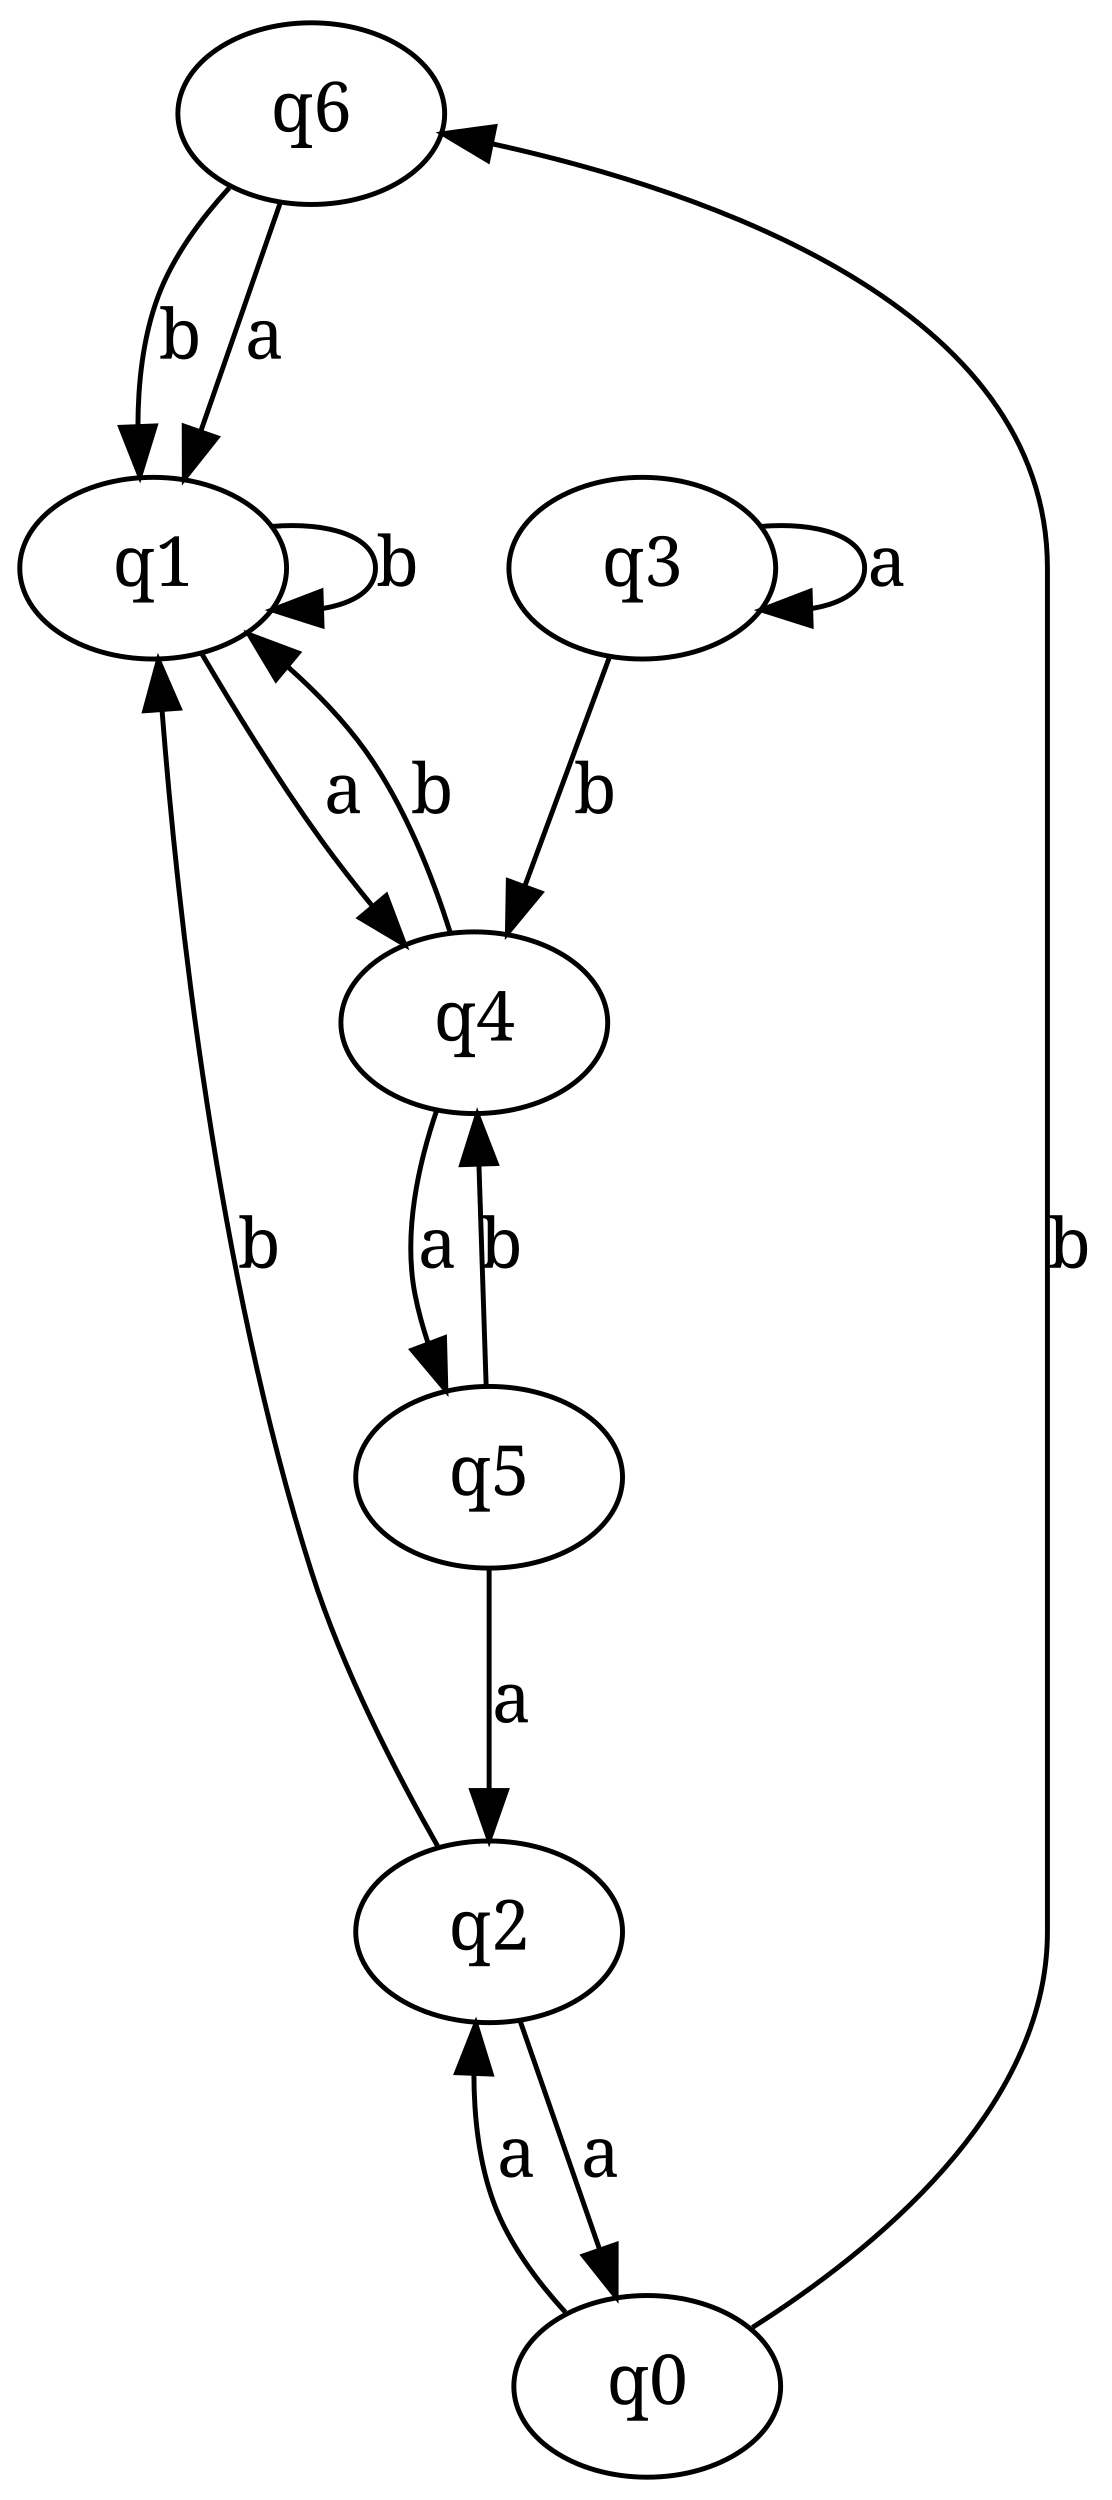
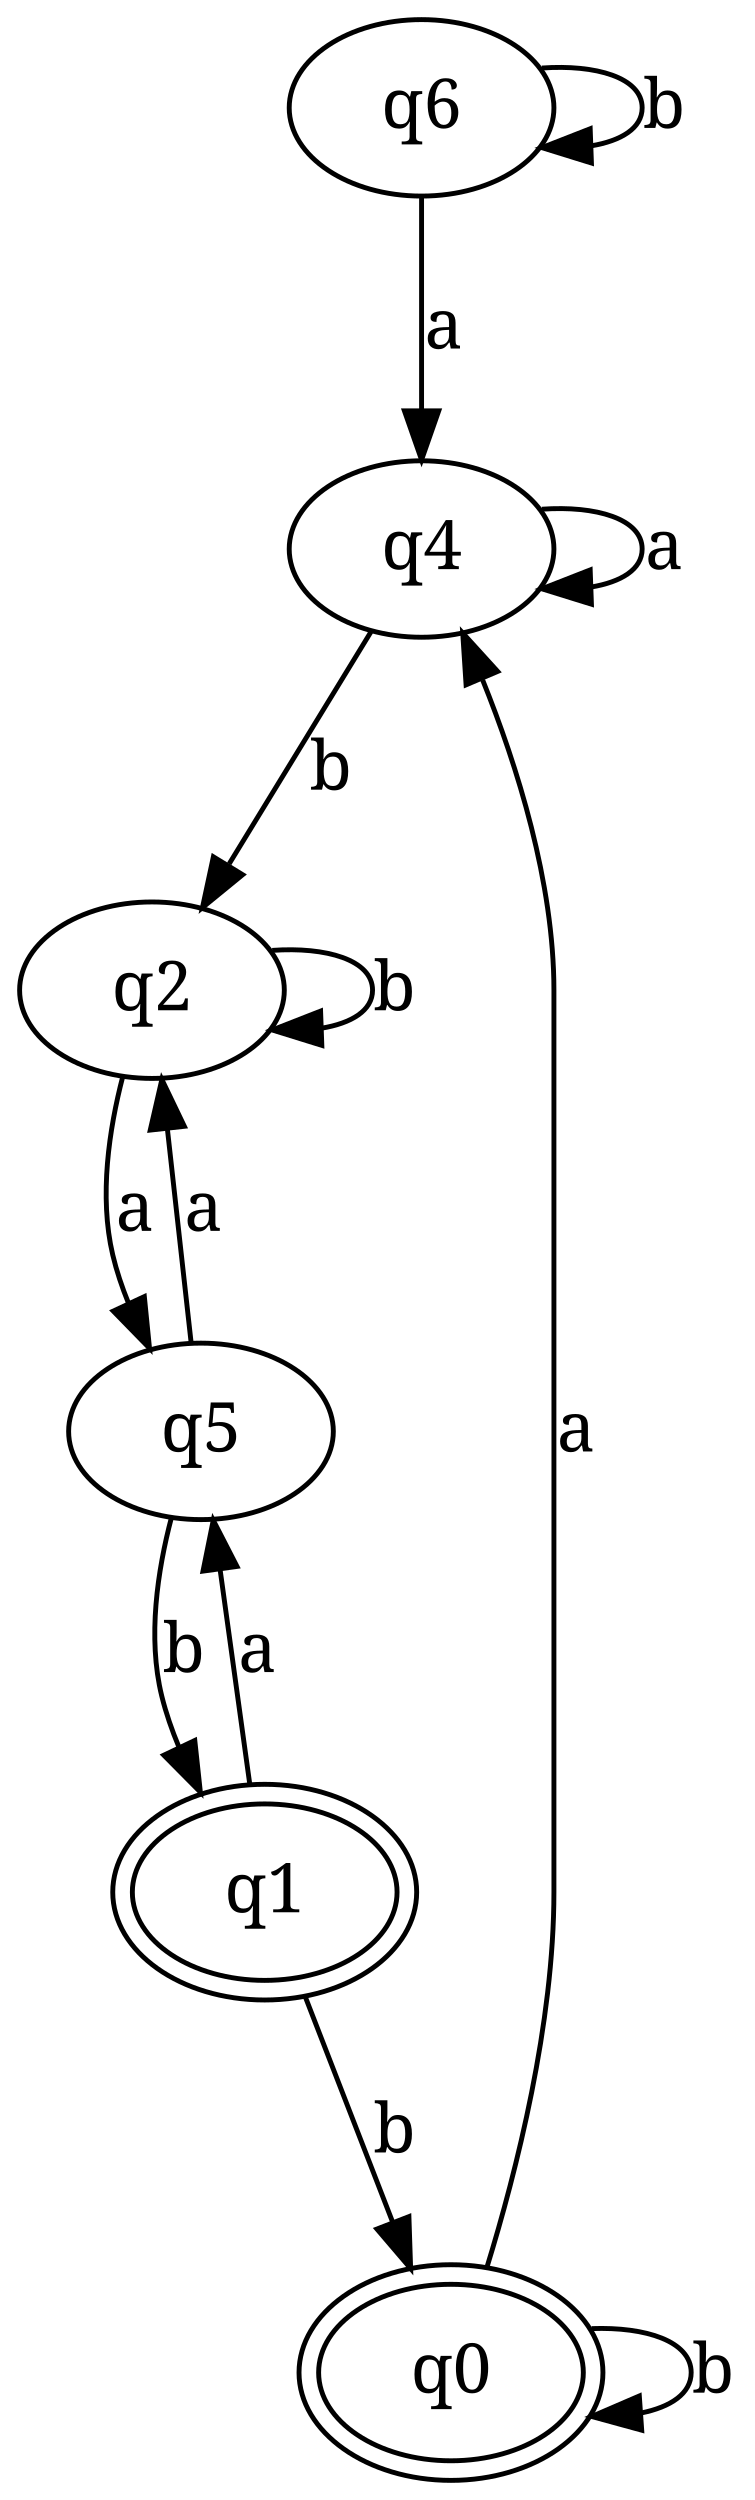
- <svg xmlns="http://www.w3.org/2000/svg" width="225pt" height="506pt" viewBox="0.00 0.00 225.00 506.00">
-   <g id="graph1" class="graph" transform="scale(1 1) rotate(0) translate(4 502)">
-     <polygon fill="white" stroke="white" points="-4,5 -4,-502 222,-502 222,5 -4,5" />
+ <svg xmlns="http://www.w3.org/2000/svg" width="154pt" height="510pt" viewBox="0.00 0.00 154.00 510.00">
+   <g id="graph1" class="graph" transform="scale(1 1) rotate(0) translate(4 506)">
+     <polygon fill="white" stroke="white" points="-4,5 -4,-506 151,-506 151,5 -4,5" />
    <g id="node1" class="node">
-       <ellipse fill="none" stroke="black" cx="59" cy="-479" rx="27" ry="18.385" />
-       <text text-anchor="middle" x="59" y="-475.4" font-family="Times Roman,serif" font-size="14.00">q6</text>
-     </g>
-     <g id="node3" class="node">
-       <ellipse fill="none" stroke="black" cx="27" cy="-387" rx="27" ry="18.385" />
-       <text text-anchor="middle" x="27" y="-383.4" font-family="Times Roman,serif" font-size="14.00">q1</text>
+       <ellipse fill="none" stroke="black" cx="82" cy="-484" rx="27" ry="18" />
+       <text text-anchor="middle" x="82" y="-479.9" font-family="Times Roman,serif" font-size="14.00">q6</text>
    </g>
    <g id="edge2" class="edge">
-       <path fill="none" stroke="black" d="M42.42,-463.992C36.741,-457.801 31.052,-450.164 28,-442 24.933,-433.796 23.935,-424.411 23.917,-415.745" />
-       <polygon fill="black" stroke="black" points="27.418,-415.786 24.309,-405.658 20.423,-415.514 27.418,-415.786" />
-       <text text-anchor="middle" x="32.5" y="-429.4" font-family="Times Roman,serif" font-size="14.00">b</text>
+       <path fill="none" stroke="black" d="M106.532,-492.121C117.508,-492.895 127,-490.188 127,-484 127,-479.843 122.715,-477.257 116.574,-476.242" />
+       <polygon fill="black" stroke="black" points="116.652,-472.742 106.532,-475.879 116.4,-479.738 116.652,-472.742" />
+       <text text-anchor="middle" x="131.5" y="-479.9" font-family="Times Roman,serif" font-size="14.00">b</text>
+     </g>
+     <g id="node4" class="node">
+       <ellipse fill="none" stroke="black" cx="82" cy="-394" rx="27" ry="18" />
+       <text text-anchor="middle" x="82" y="-389.9" font-family="Times Roman,serif" font-size="14.00">q4</text>
    </g>
    <g id="edge4" class="edge">
-       <path fill="none" stroke="black" d="M52.678,-460.824C48.12,-447.719 41.883,-429.789 36.697,-414.88" />
-       <polygon fill="black" stroke="black" points="39.9,-413.434 33.309,-405.138 33.289,-415.733 39.9,-413.434" />
-       <text text-anchor="middle" x="49.5" y="-429.4" font-family="Times Roman,serif" font-size="14.00">a</text>
+       <path fill="none" stroke="black" d="M82,-465.787C82,-453.344 82,-436.605 82,-422.421" />
+       <polygon fill="black" stroke="black" points="85.5,-422.186 82,-412.186 78.5,-422.186 85.5,-422.186" />
+       <text text-anchor="middle" x="86.5" y="-434.9" font-family="Times Roman,serif" font-size="14.00">a</text>
+     </g>
+     <g id="edge20" class="edge">
+       <path fill="none" stroke="black" d="M106.532,-402.121C117.508,-402.895 127,-400.188 127,-394 127,-389.843 122.715,-387.257 116.574,-386.242" />
+       <polygon fill="black" stroke="black" points="116.652,-382.742 106.532,-385.879 116.4,-389.738 116.652,-382.742" />
+       <text text-anchor="middle" x="131.5" y="-389.9" font-family="Times Roman,serif" font-size="14.00">a</text>
+     </g>
+     <g id="node9" class="node">
+       <ellipse fill="none" stroke="black" cx="27" cy="-304" rx="27" ry="18" />
+       <text text-anchor="middle" x="27" y="-299.9" font-family="Times Roman,serif" font-size="14.00">q2</text>
+     </g>
+     <g id="edge18" class="edge">
+       <path fill="none" stroke="black" d="M71.655,-377.072C63.512,-363.747 52.028,-344.954 42.745,-329.764" />
+       <polygon fill="black" stroke="black" points="45.5,-327.56 37.299,-320.852 39.527,-331.21 45.5,-327.56" />
+       <text text-anchor="middle" x="63.5" y="-344.9" font-family="Times Roman,serif" font-size="14.00">b</text>
+     </g>
+     <g id="node5" class="node">
+       <ellipse fill="none" stroke="black" cx="37" cy="-214" rx="27" ry="18" />
+       <text text-anchor="middle" x="37" y="-209.9" font-family="Times Roman,serif" font-size="14.00">q5</text>
+     </g>
+     <g id="node7" class="node">
+       <ellipse fill="none" stroke="black" cx="50" cy="-120" rx="27" ry="18" />
+       <ellipse fill="none" stroke="black" cx="50" cy="-120" rx="31" ry="22" />
+       <text text-anchor="middle" x="50" y="-115.9" font-family="Times Roman,serif" font-size="14.00">q1</text>
+     </g>
+     <g id="edge6" class="edge">
+       <path fill="none" stroke="black" d="M30.95,-196.326C28.16,-185.701 26.051,-171.962 29,-160 29.852,-156.545 31.062,-153.057 32.475,-149.658" />
+       <polygon fill="black" stroke="black" points="35.739,-150.946 36.873,-140.412 29.417,-147.939 35.739,-150.946" />
+       <text text-anchor="middle" x="33.5" y="-164.9" font-family="Times Roman,serif" font-size="14.00">b</text>
+     </g>
+     <g id="edge8" class="edge">
+       <path fill="none" stroke="black" d="M34.979,-232.186C33.597,-244.622 31.738,-261.36 30.161,-275.548" />
+       <polygon fill="black" stroke="black" points="26.649,-275.462 29.024,-285.787 33.607,-276.235 26.649,-275.462" />
+       <text text-anchor="middle" x="37.5" y="-254.9" font-family="Times Roman,serif" font-size="14.00">a</text>
+     </g>
+     <g id="edge16" class="edge">
+       <path fill="none" stroke="black" d="M46.952,-142.039C45.146,-155.096 42.84,-171.773 40.902,-185.785" />
+       <polygon fill="black" stroke="black" points="37.41,-185.491 39.507,-195.876 44.344,-186.45 37.41,-185.491" />
+       <text text-anchor="middle" x="48.5" y="-164.9" font-family="Times Roman,serif" font-size="14.00">a</text>
+     </g>
+     <g id="node13" class="node">
+       <ellipse fill="none" stroke="black" cx="88" cy="-22" rx="27" ry="18" />
+       <ellipse fill="none" stroke="black" cx="88" cy="-22" rx="31" ry="22" />
+       <text text-anchor="middle" x="88" y="-17.9" font-family="Times Roman,serif" font-size="14.00">q0</text>
    </g>
    <g id="edge14" class="edge">
-       <path fill="none" stroke="black" d="M51.074,-395.454C62.242,-396.377 72,-393.559 72,-387 72,-382.593 67.595,-379.875 61.317,-378.846" />
-       <polygon fill="black" stroke="black" points="61.173,-375.34 51.074,-378.546 60.967,-382.337 61.173,-375.34" />
-       <text text-anchor="middle" x="76.5" y="-383.4" font-family="Times Roman,serif" font-size="14.00">b</text>
+       <path fill="none" stroke="black" d="M58.245,-98.736C63.474,-85.251 70.323,-67.589 76.131,-52.609" />
+       <polygon fill="black" stroke="black" points="79.419,-53.812 79.771,-43.223 72.892,-51.281 79.419,-53.812" />
+       <text text-anchor="middle" x="76.5" y="-66.9" font-family="Times Roman,serif" font-size="14.00">b</text>
    </g>
-     <g id="node7" class="node">
-       <ellipse fill="none" stroke="black" cx="92" cy="-295" rx="27" ry="18.385" />
-       <text text-anchor="middle" x="92" y="-291.4" font-family="Times Roman,serif" font-size="14.00">q4</text>
-     </g>
-     <g id="edge16" class="edge">
-       <path fill="none" stroke="black" d="M36.804,-369.741C43.289,-358.692 52.192,-344.194 61,-332 64.169,-327.612 67.713,-323.083 71.24,-318.763" />
-       <polygon fill="black" stroke="black" points="74.166,-320.721 77.9,-310.806 68.798,-316.228 74.166,-320.721" />
-       <text text-anchor="middle" x="65.5" y="-337.4" font-family="Times Roman,serif" font-size="14.00">a</text>
-     </g>
-     <g id="node5" class="node">
-       <ellipse fill="none" stroke="black" cx="95" cy="-203" rx="27" ry="18.385" />
-       <text text-anchor="middle" x="95" y="-199.4" font-family="Times Roman,serif" font-size="14.00">q5</text>
-     </g>
-     <g id="edge6" class="edge">
-       <path fill="none" stroke="black" d="M94.394,-221.59C93.975,-234.428 93.41,-251.748 92.934,-266.342" />
-       <polygon fill="black" stroke="black" points="89.435,-266.274 92.607,-276.382 96.431,-266.502 89.435,-266.274" />
-       <text text-anchor="middle" x="97.5" y="-245.4" font-family="Times Roman,serif" font-size="14.00">b</text>
-     </g>
-     <g id="node9" class="node">
-       <ellipse fill="none" stroke="black" cx="95" cy="-111" rx="27" ry="18.385" />
-       <text text-anchor="middle" x="95" y="-107.4" font-family="Times Roman,serif" font-size="14.00">q2</text>
-     </g>
-     <g id="edge8" class="edge">
-       <path fill="none" stroke="black" d="M95,-184.382C95,-171.538 95,-154.216 95,-139.627" />
-       <polygon fill="black" stroke="black" points="98.5,-139.59 95,-129.59 91.5,-139.59 98.5,-139.59" />
-       <text text-anchor="middle" x="99.5" y="-153.4" font-family="Times Roman,serif" font-size="14.00">a</text>
-     </g>
-     <g id="edge18" class="edge">
-       <path fill="none" stroke="black" d="M87.07,-313.437C83.494,-324.677 77.892,-338.955 70,-350 65.591,-356.17 59.945,-361.976 54.203,-367.078" />
-       <polygon fill="black" stroke="black" points="51.861,-364.475 46.423,-373.568 56.344,-369.85 51.861,-364.475" />
-       <text text-anchor="middle" x="83.5" y="-337.4" font-family="Times Roman,serif" font-size="14.00">b</text>
-     </g>
-     <g id="edge20" class="edge">
-       <path fill="none" stroke="black" d="M84.373,-277.207C80.701,-266.459 77.568,-252.47 80,-240 80.637,-236.734 81.562,-233.393 82.645,-230.118" />
-       <polygon fill="black" stroke="black" points="85.967,-231.231 86.239,-220.639 79.421,-228.749 85.967,-231.231" />
-       <text text-anchor="middle" x="84.5" y="-245.4" font-family="Times Roman,serif" font-size="14.00">a</text>
+     <g id="edge12" class="edge">
+       <path fill="none" stroke="black" d="M21.037,-286.347C18.276,-275.729 16.169,-261.991 19,-250 19.771,-246.736 20.885,-243.43 22.187,-240.213" />
+       <polygon fill="black" stroke="black" points="25.448,-241.501 26.501,-230.958 19.104,-238.543 25.448,-241.501" />
+       <text text-anchor="middle" x="23.5" y="-254.9" font-family="Times Roman,serif" font-size="14.00">a</text>
    </g>
    <g id="edge10" class="edge">
-       <path fill="none" stroke="black" d="M84.562,-128.371C76.369,-142.782 65.325,-164.066 59,-184 39.874,-244.278 31.892,-318.401 28.792,-358.301" />
-       <polygon fill="black" stroke="black" points="25.294,-358.147 28.057,-368.376 32.275,-358.657 25.294,-358.147" />
-       <text text-anchor="middle" x="48.5" y="-245.4" font-family="Times Roman,serif" font-size="14.00">b</text>
+       <path fill="none" stroke="black" d="M51.532,-312.121C62.508,-312.895 72,-310.188 72,-304 72,-299.843 67.715,-297.257 61.574,-296.242" />
+       <polygon fill="black" stroke="black" points="61.652,-292.742 51.532,-295.879 61.4,-299.738 61.652,-292.742" />
+       <text text-anchor="middle" x="76.5" y="-299.9" font-family="Times Roman,serif" font-size="14.00">b</text>
    </g>
-     <g id="node12" class="node">
-       <ellipse fill="none" stroke="black" cx="127" cy="-19" rx="27" ry="18.385" />
-       <text text-anchor="middle" x="127" y="-15.4" font-family="Times Roman,serif" font-size="14.00">q0</text>
-     </g>
-     <g id="edge12" class="edge">
-       <path fill="none" stroke="black" d="M101.322,-92.824C105.88,-79.719 112.117,-61.788 117.303,-46.88" />
-       <polygon fill="black" stroke="black" points="120.711,-47.733 120.691,-37.139 114.1,-45.434 120.711,-47.733" />
-       <text text-anchor="middle" x="117.5" y="-61.4" font-family="Times Roman,serif" font-size="14.00">a</text>
-     </g>
-     <g id="edge26" class="edge">
-       <path fill="none" stroke="black" d="M148.282,-30.924C172.281,-46.123 208,-74.823 208,-111 208,-387 208,-387 208,-387 208,-439.743 139.572,-463.251 95.46,-472.926" />
-       <polygon fill="black" stroke="black" points="94.73,-469.503 85.638,-474.942 96.138,-476.36 94.73,-469.503" />
-       <text text-anchor="middle" x="212.5" y="-245.4" font-family="Times Roman,serif" font-size="14.00">b</text>
-     </g>
-     <g id="edge28" class="edge">
-       <path fill="none" stroke="black" d="M110.42,-34.008C104.741,-40.199 99.052,-47.837 96,-56 92.933,-64.204 91.935,-73.588 91.917,-82.255" />
-       <polygon fill="black" stroke="black" points="88.423,-82.486 92.309,-92.342 95.418,-82.214 88.423,-82.486" />
-       <text text-anchor="middle" x="100.5" y="-61.4" font-family="Times Roman,serif" font-size="14.00">a</text>
-     </g>
-     <g id="node17" class="node">
-       <ellipse fill="none" stroke="black" cx="126" cy="-387" rx="27" ry="18.385" />
-       <text text-anchor="middle" x="126" y="-383.4" font-family="Times Roman,serif" font-size="14.00">q3</text>
+     <g id="edge24" class="edge">
+       <path fill="none" stroke="black" d="M95.345,-43.514C101.401,-63.183 109,-93.204 109,-120 109,-304 109,-304 109,-304 109,-325.955 101.538,-349.7 94.459,-367.285" />
+       <polygon fill="black" stroke="black" points="91.078,-366.294 90.395,-376.867 97.522,-369.028 91.078,-366.294" />
+       <text text-anchor="middle" x="113.5" y="-209.9" font-family="Times Roman,serif" font-size="14.00">a</text>
    </g>
    <g id="edge22" class="edge">
-       <path fill="none" stroke="black" d="M119.283,-368.824C114.44,-355.719 107.813,-337.789 102.304,-322.88" />
-       <polygon fill="black" stroke="black" points="105.453,-321.305 98.703,-313.138 98.887,-323.732 105.453,-321.305" />
-       <text text-anchor="middle" x="116.5" y="-337.4" font-family="Times Roman,serif" font-size="14.00">b</text>
-     </g>
-     <g id="edge24" class="edge">
-       <path fill="none" stroke="black" d="M150.074,-395.454C161.242,-396.377 171,-393.559 171,-387 171,-382.593 166.595,-379.875 160.317,-378.846" />
-       <polygon fill="black" stroke="black" points="160.173,-375.34 150.074,-378.546 159.967,-382.337 160.173,-375.34" />
-       <text text-anchor="middle" x="175.5" y="-383.4" font-family="Times Roman,serif" font-size="14.00">a</text>
+       <path fill="none" stroke="black" d="M116.689,-30.965C127.781,-31.363 137,-28.375 137,-22 137,-17.717 132.838,-14.962 126.743,-13.737" />
+       <polygon fill="black" stroke="black" points="126.908,-10.24 116.689,-13.035 126.421,-17.223 126.908,-10.24" />
+       <text text-anchor="middle" x="141.5" y="-17.9" font-family="Times Roman,serif" font-size="14.00">b</text>
    </g>
  </g>
</svg>
